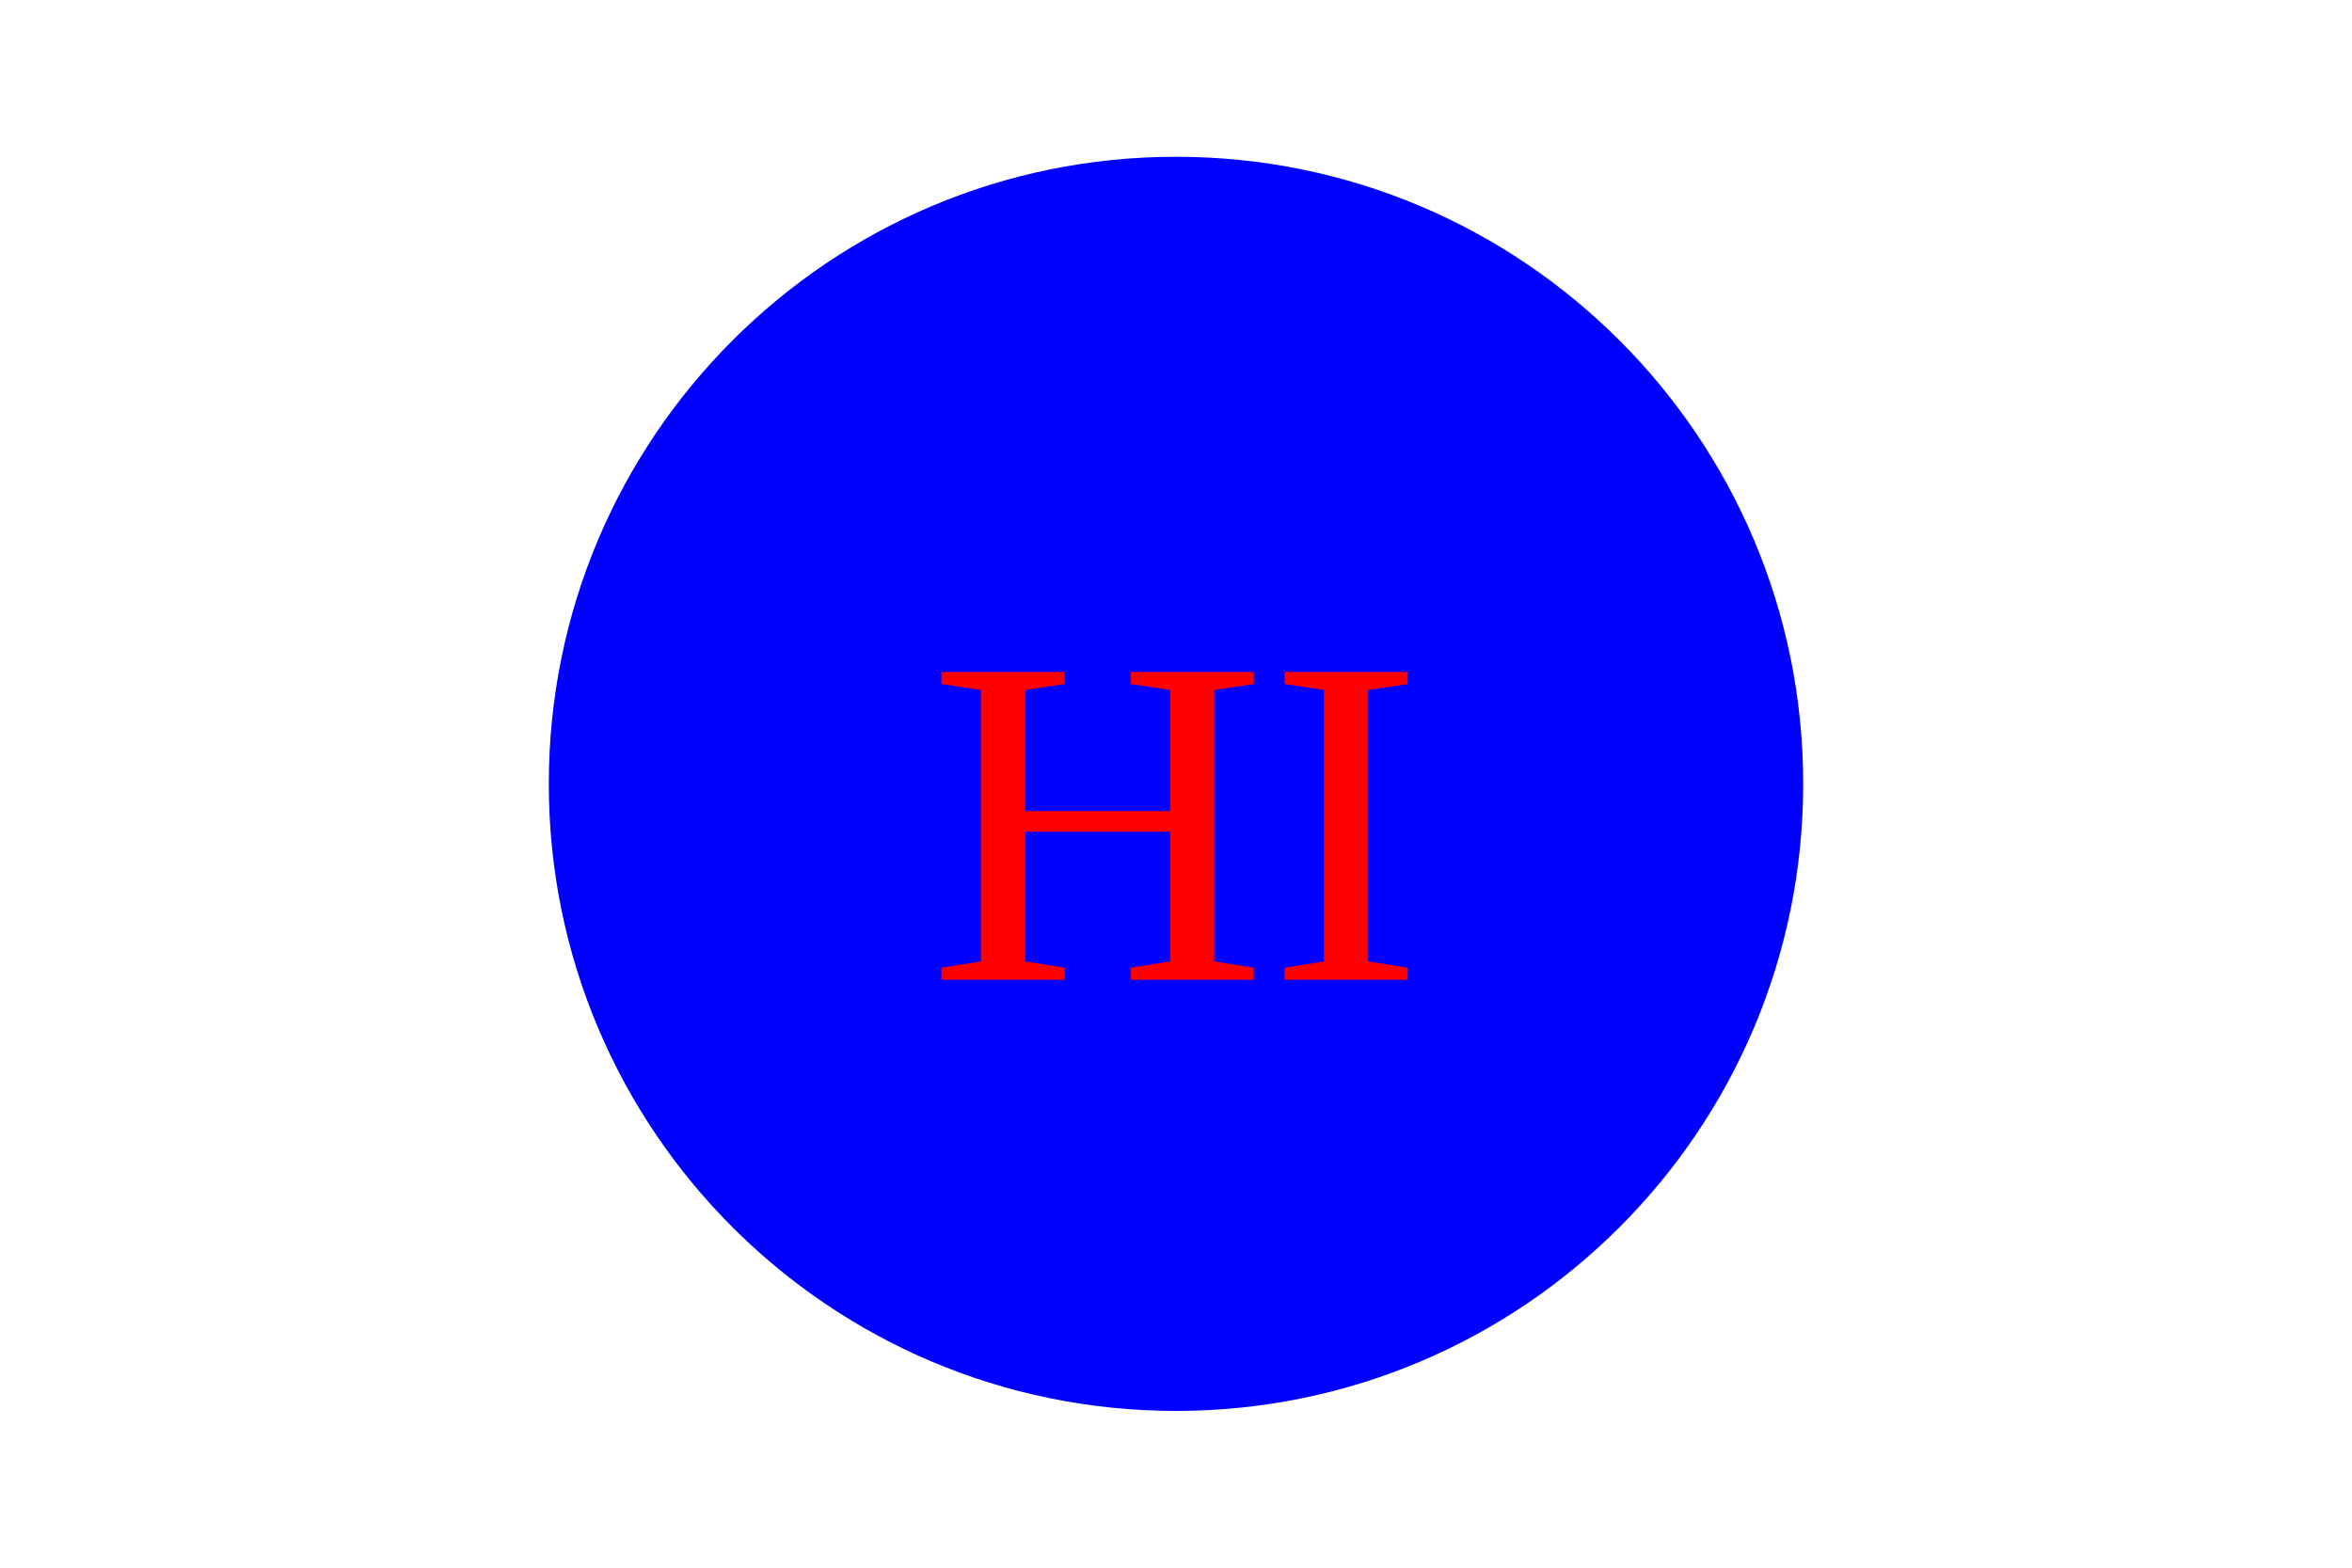
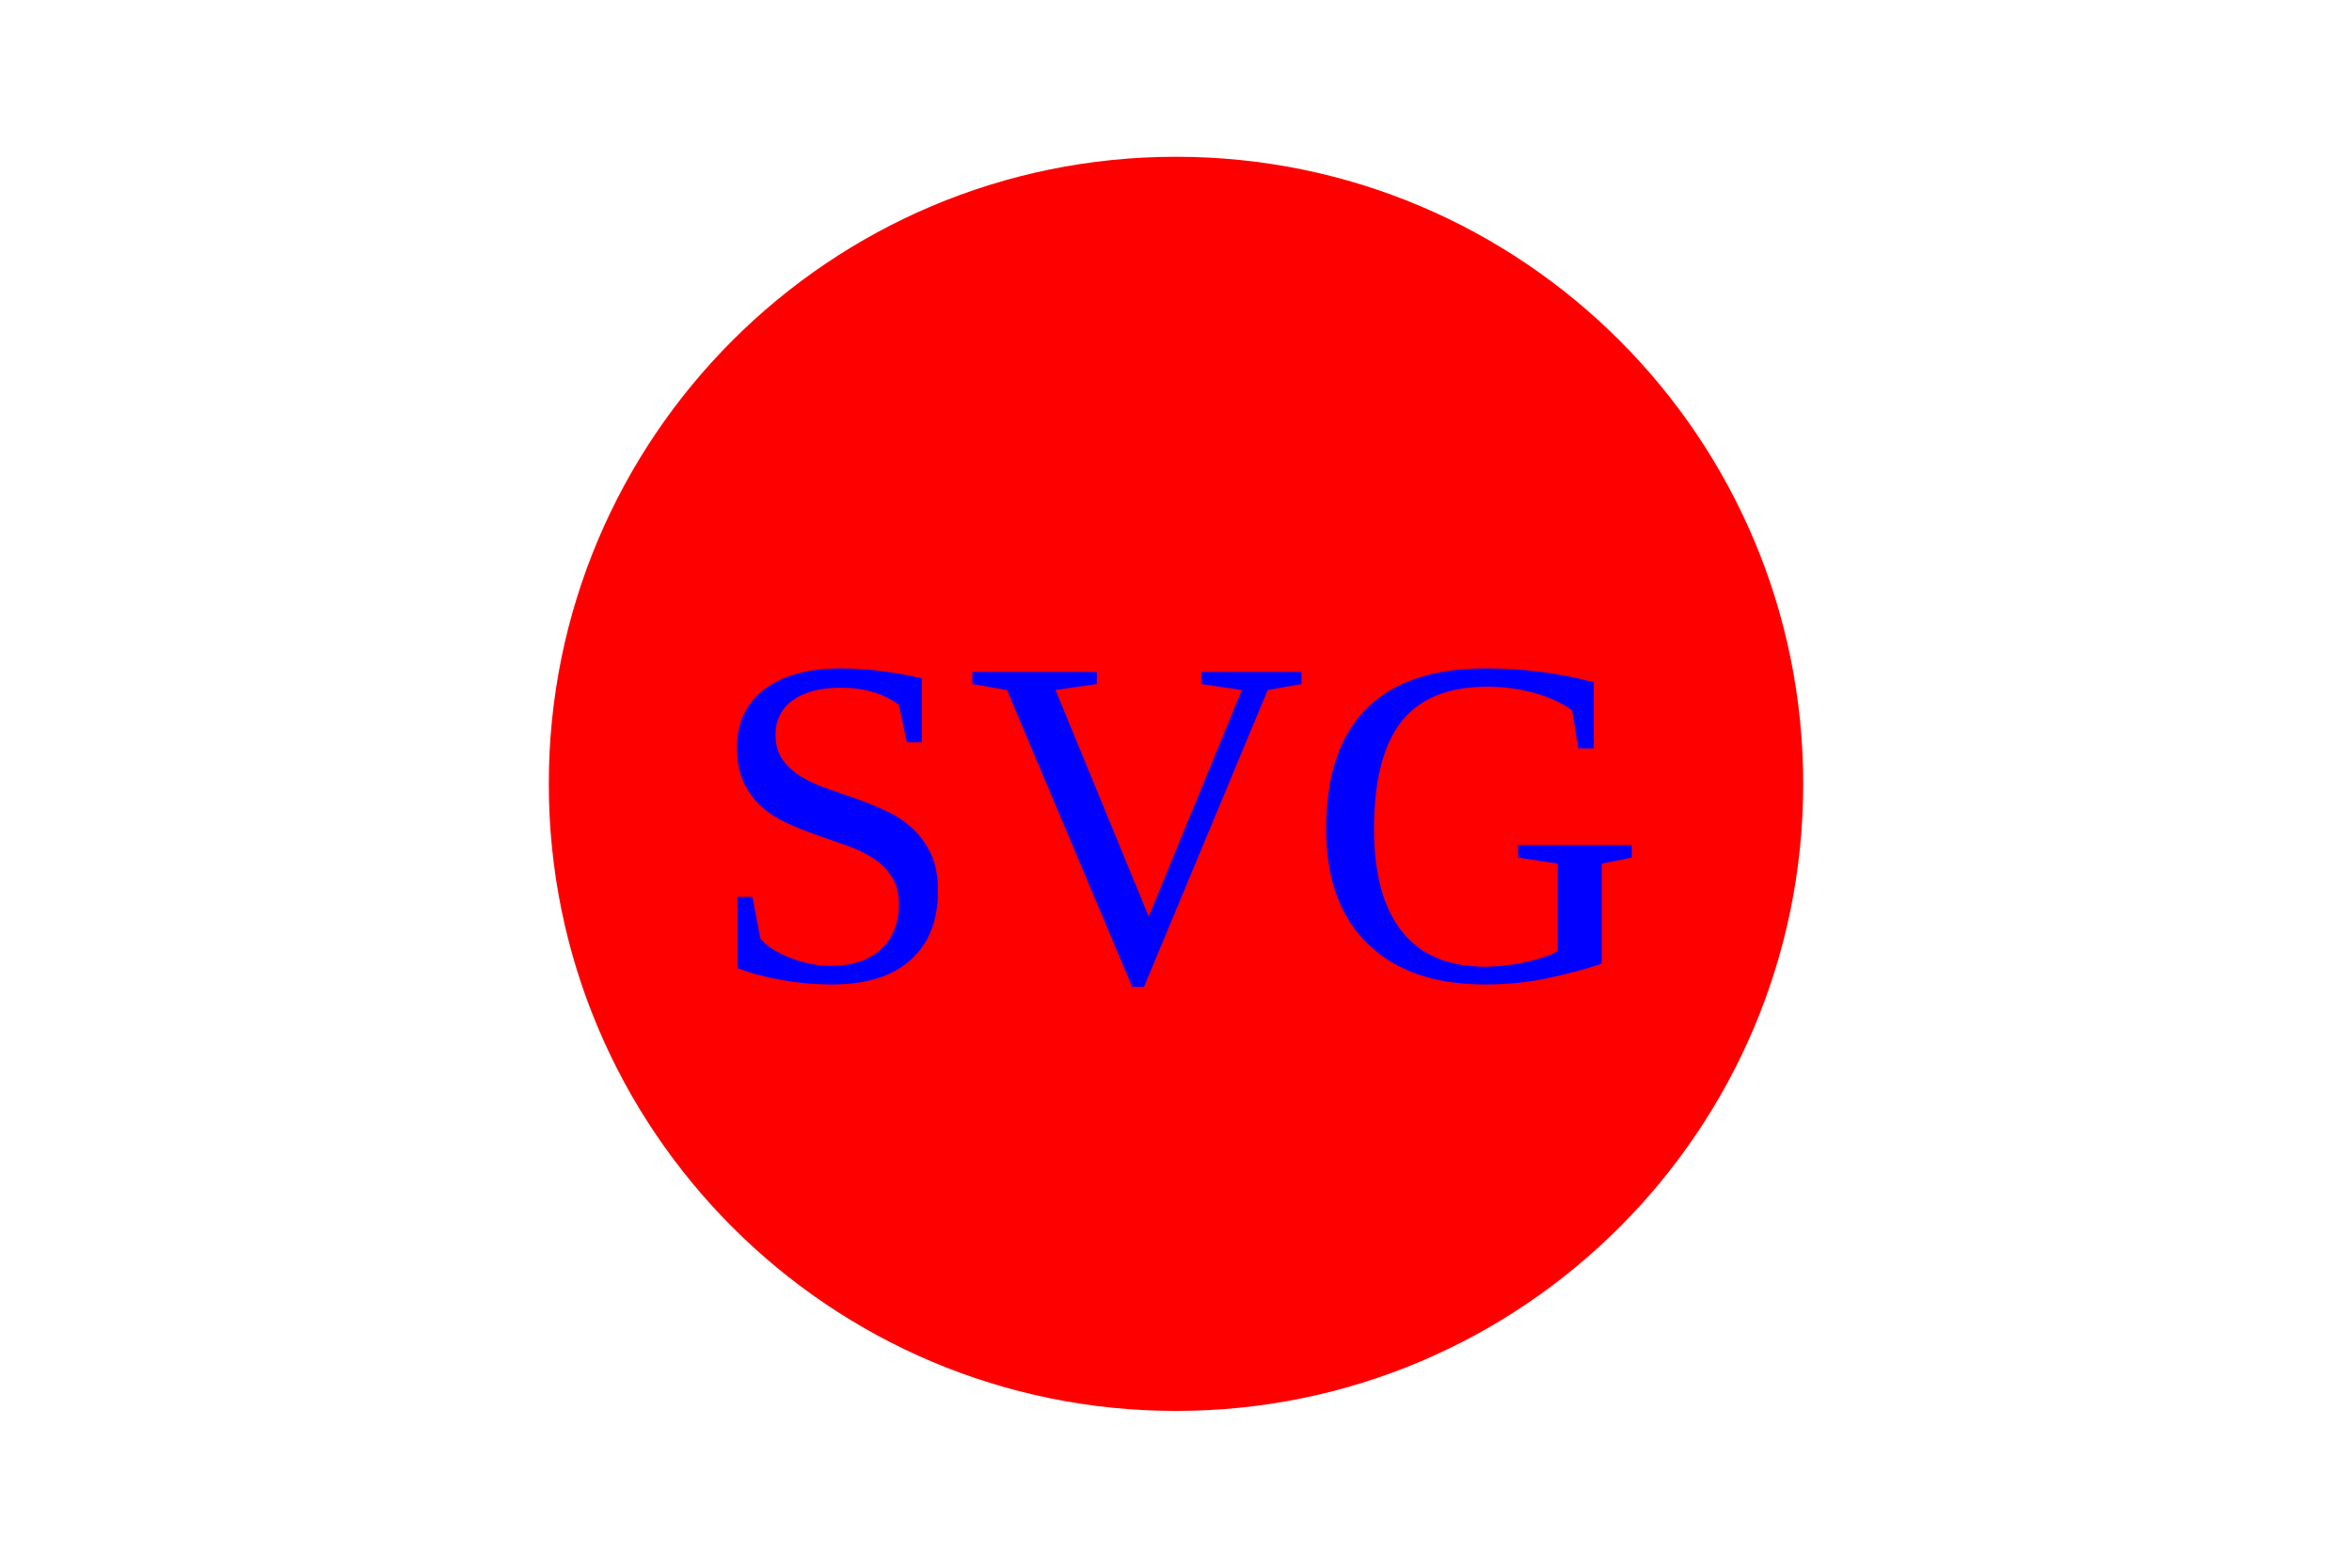
<svg xmlns="http://www.w3.org/2000/svg" width="300" height="200">
-   <circle cx="150" cy="100" r="80" fill="blue" />
-   <text x="150" y="125" font-size="60" text-anchor="middle" fill="red">HI</text>
+   <circle cx="150" cy="100" r="80" fill="#FF0000" />
+   <text x="150" y="125" font-size="60" text-anchor="middle" fill="#0000FF">SVG</text>
</svg>
